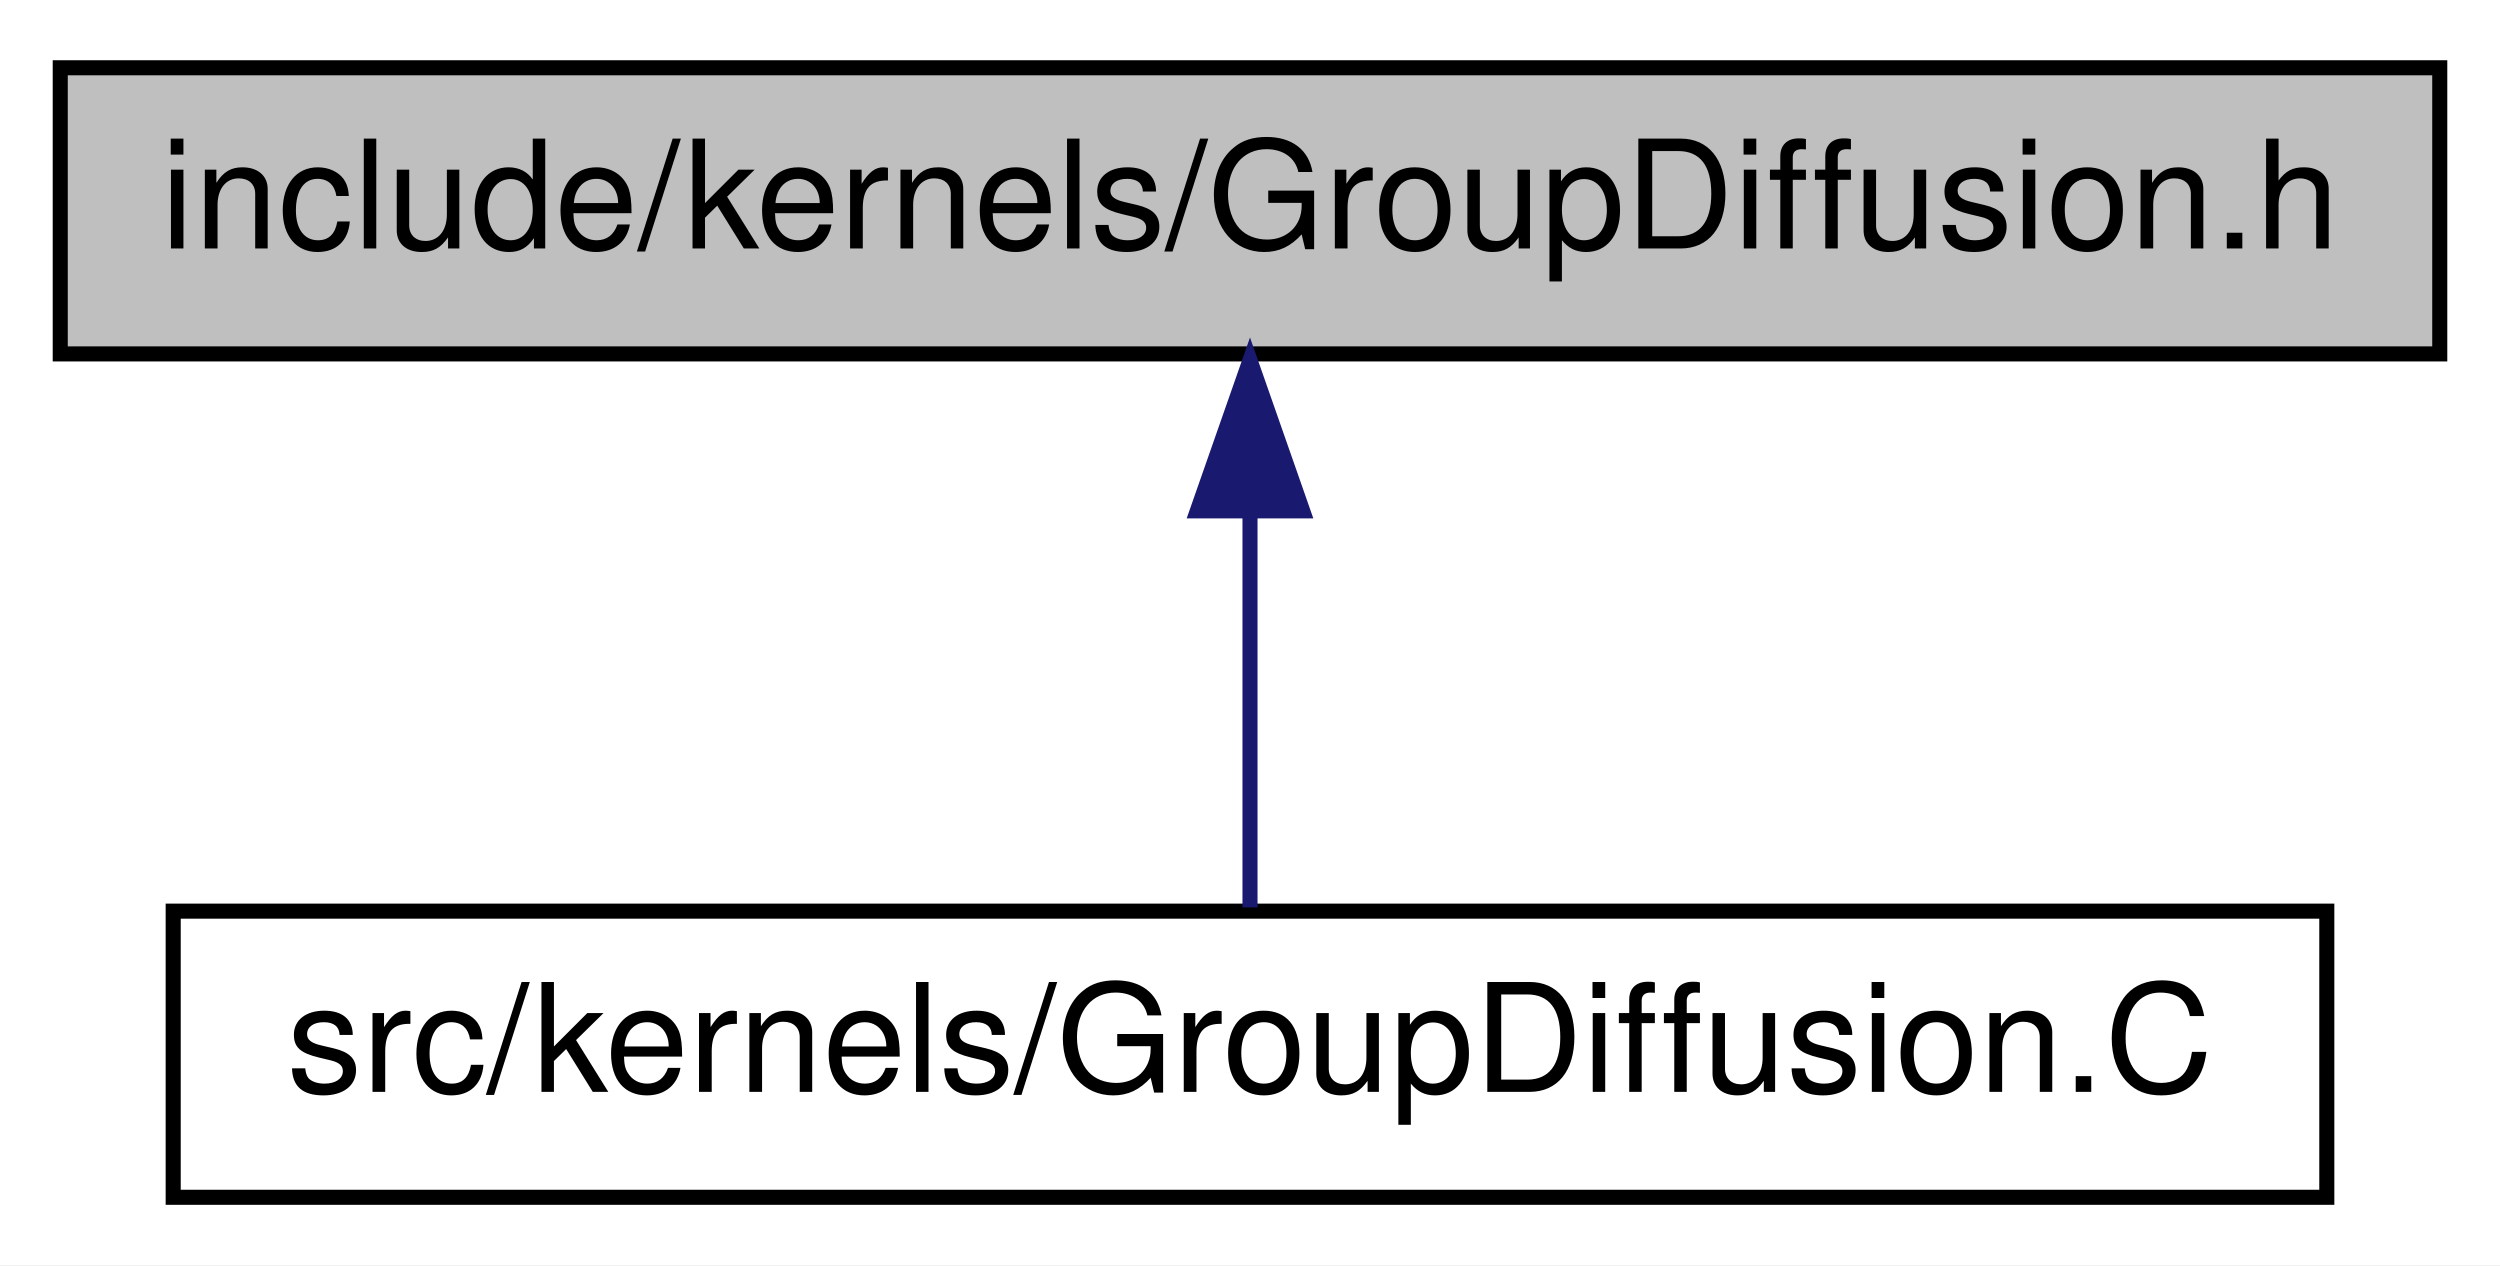
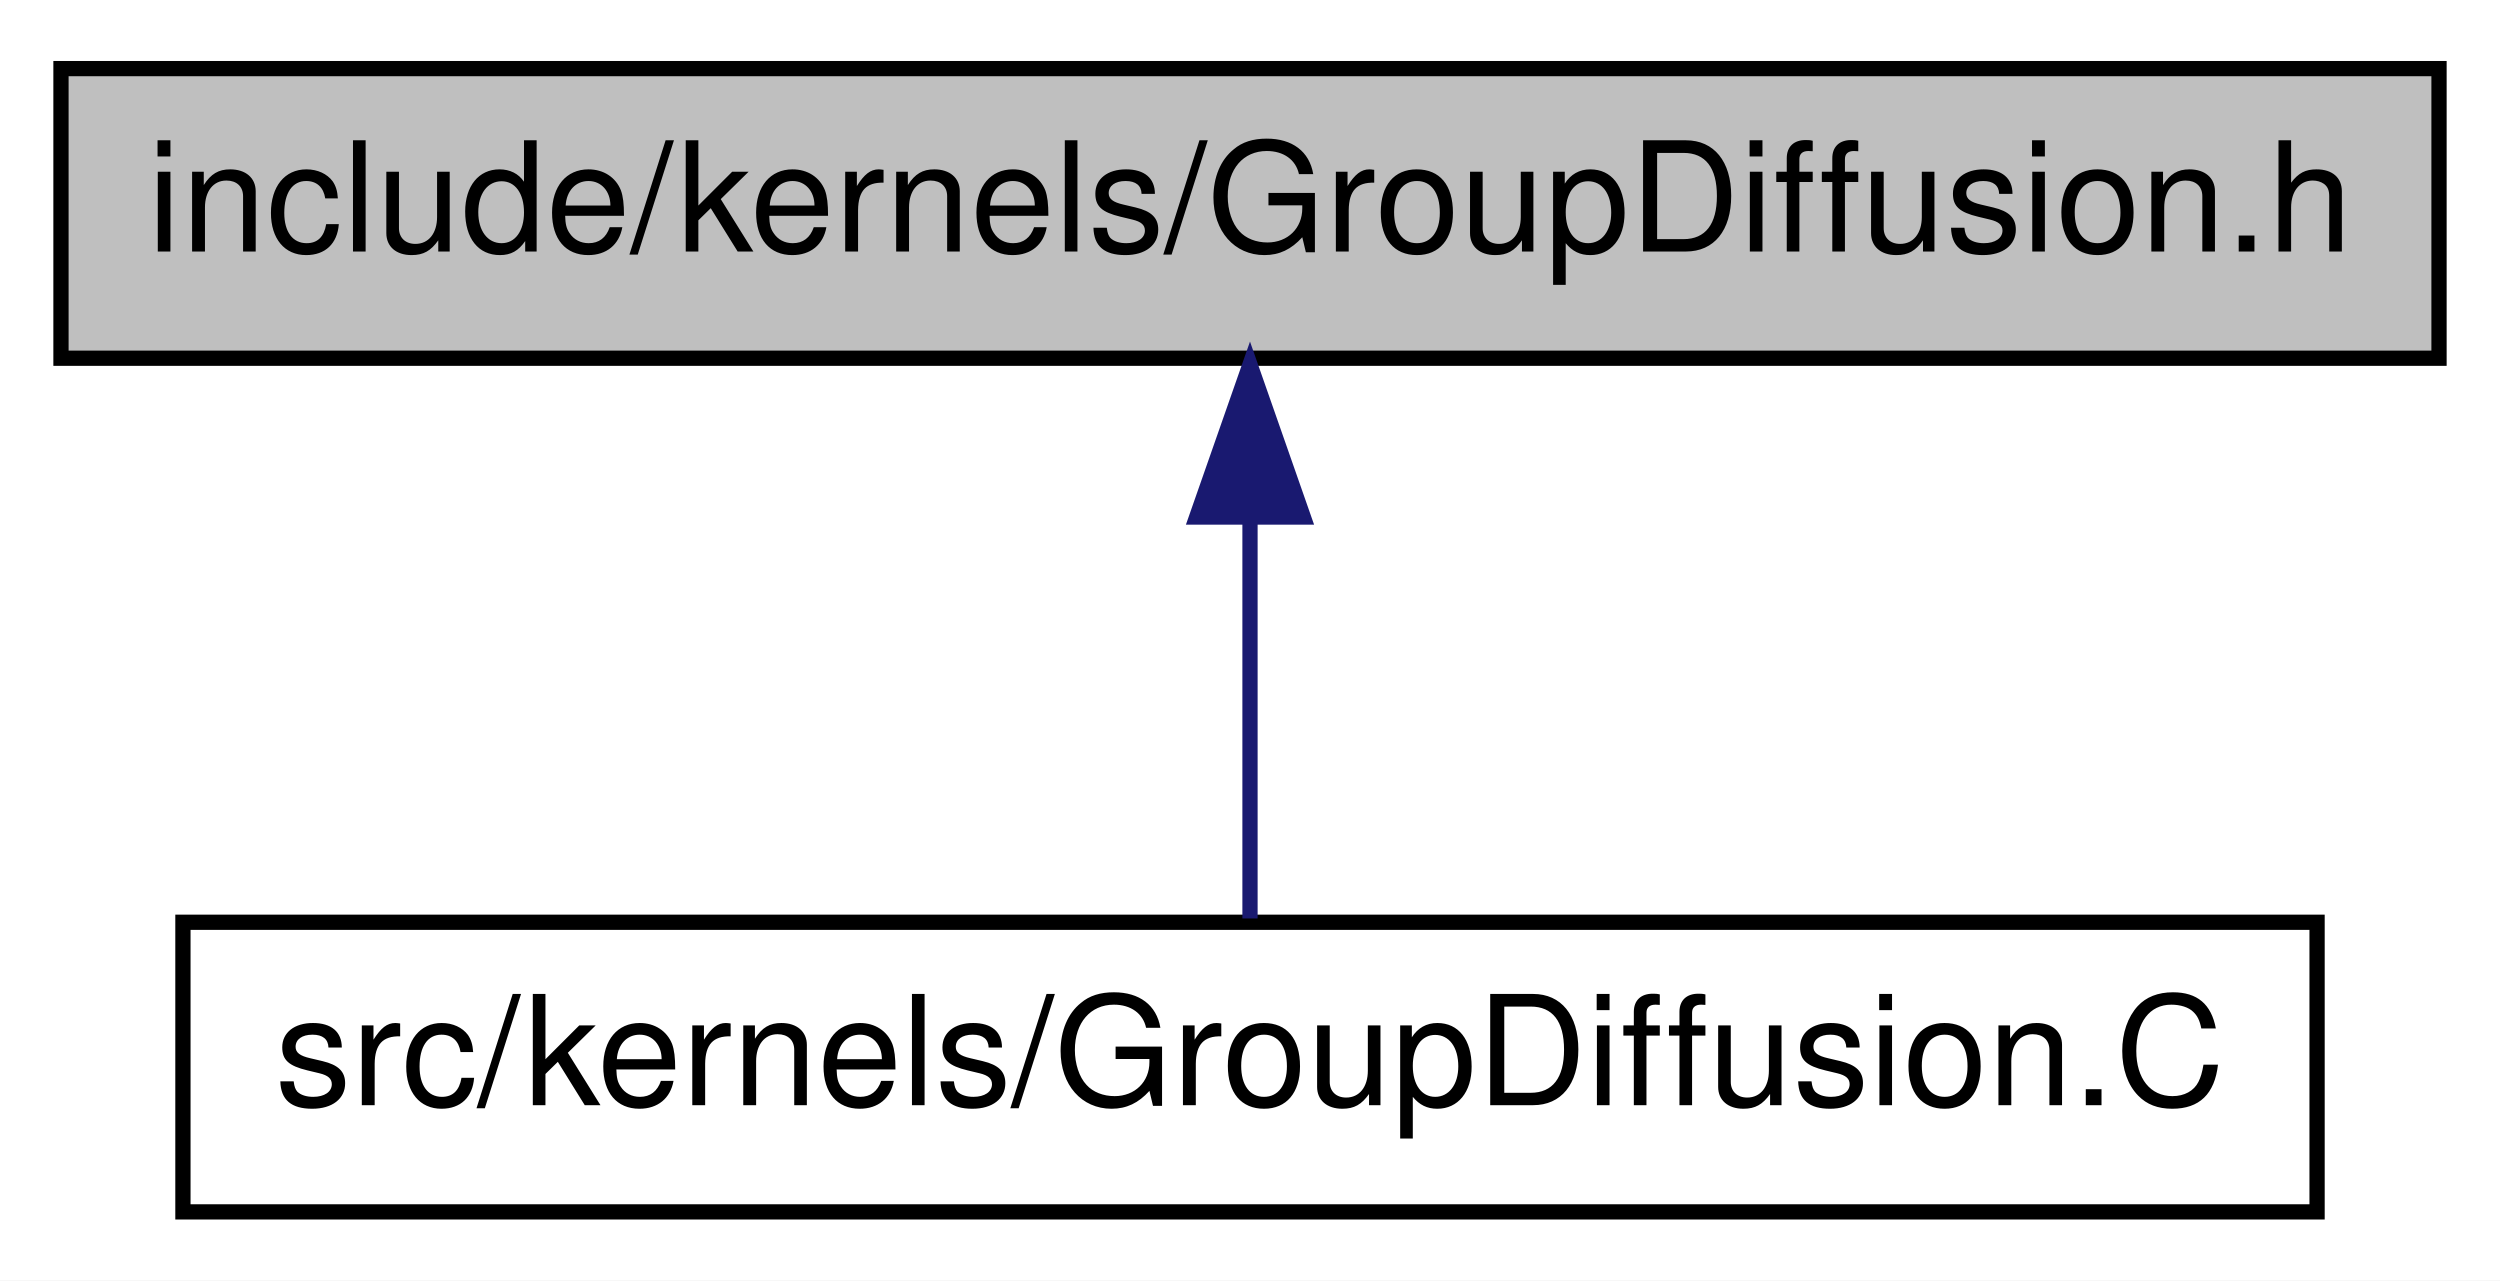
- <svg xmlns="http://www.w3.org/2000/svg" xmlns:xlink="http://www.w3.org/1999/xlink" width="166pt" height="84pt" viewBox="0.00 0.00 166.00 84.00">
+ <svg xmlns="http://www.w3.org/2000/svg" xmlns:xlink="http://www.w3.org/1999/xlink" width="164pt" height="84pt" viewBox="0.00 0.00 164.00 84.00">
  <g id="graph0" class="graph" transform="scale(1 1) rotate(0) translate(4 80)">
-     <polygon fill="white" stroke="transparent" points="-4,4 -4,-80 162,-80 162,4 -4,4" />
+     <polygon fill="white" stroke="transparent" points="-4,4 -4,-80 160,-80 160,4 -4,4" />
    <g id="node1" class="node">
      <g id="a_node1">
        <a xlink:title=" ">
-           <polygon fill="#bfbfbf" stroke="black" points="0,-56.5 0,-75.5 158,-75.5 158,-56.5 0,-56.5" />
-           <text text-anchor="middle" x="79" y="-63.5" font-family="Helvetica,sans-Serif" font-size="10.00">include/kernels/GroupDiffusion.h</text>
+           <polygon fill="#bfbfbf" stroke="black" points="0,-56.5 0,-75.5 156,-75.5 156,-56.5 0,-56.5" />
+           <text text-anchor="middle" x="78" y="-63.5" font-family="Helvetica,sans-Serif" font-size="10.00">include/kernels/GroupDiffusion.h</text>
        </a>
      </g>
    </g>
    <g id="node2" class="node">
      <g id="a_node2">
        <a xlink:href="_group_diffusion_8_c.html" target="_top" xlink:title=" ">
-           <polygon fill="white" stroke="black" points="7.5,-0.5 7.5,-19.5 150.5,-19.5 150.5,-0.5 7.5,-0.5" />
-           <text text-anchor="middle" x="79" y="-7.5" font-family="Helvetica,sans-Serif" font-size="10.00">src/kernels/GroupDiffusion.C</text>
+           <polygon fill="white" stroke="black" points="8,-0.5 8,-19.5 148,-19.5 148,-0.5 8,-0.5" />
+           <text text-anchor="middle" x="78" y="-7.5" font-family="Helvetica,sans-Serif" font-size="10.00">src/kernels/GroupDiffusion.C</text>
        </a>
      </g>
    </g>
    <g id="edge1" class="edge">
-       <path fill="none" stroke="midnightblue" d="M79,-45.8C79,-36.91 79,-26.78 79,-19.75" />
-       <polygon fill="midnightblue" stroke="midnightblue" points="75.5,-46.08 79,-56.08 82.5,-46.08 75.5,-46.08" />
+       <path fill="none" stroke="midnightblue" d="M78,-45.8C78,-36.91 78,-26.78 78,-19.75" />
+       <polygon fill="midnightblue" stroke="midnightblue" points="74.5,-46.08 78,-56.08 81.5,-46.08 74.5,-46.08" />
    </g>
  </g>
</svg>
